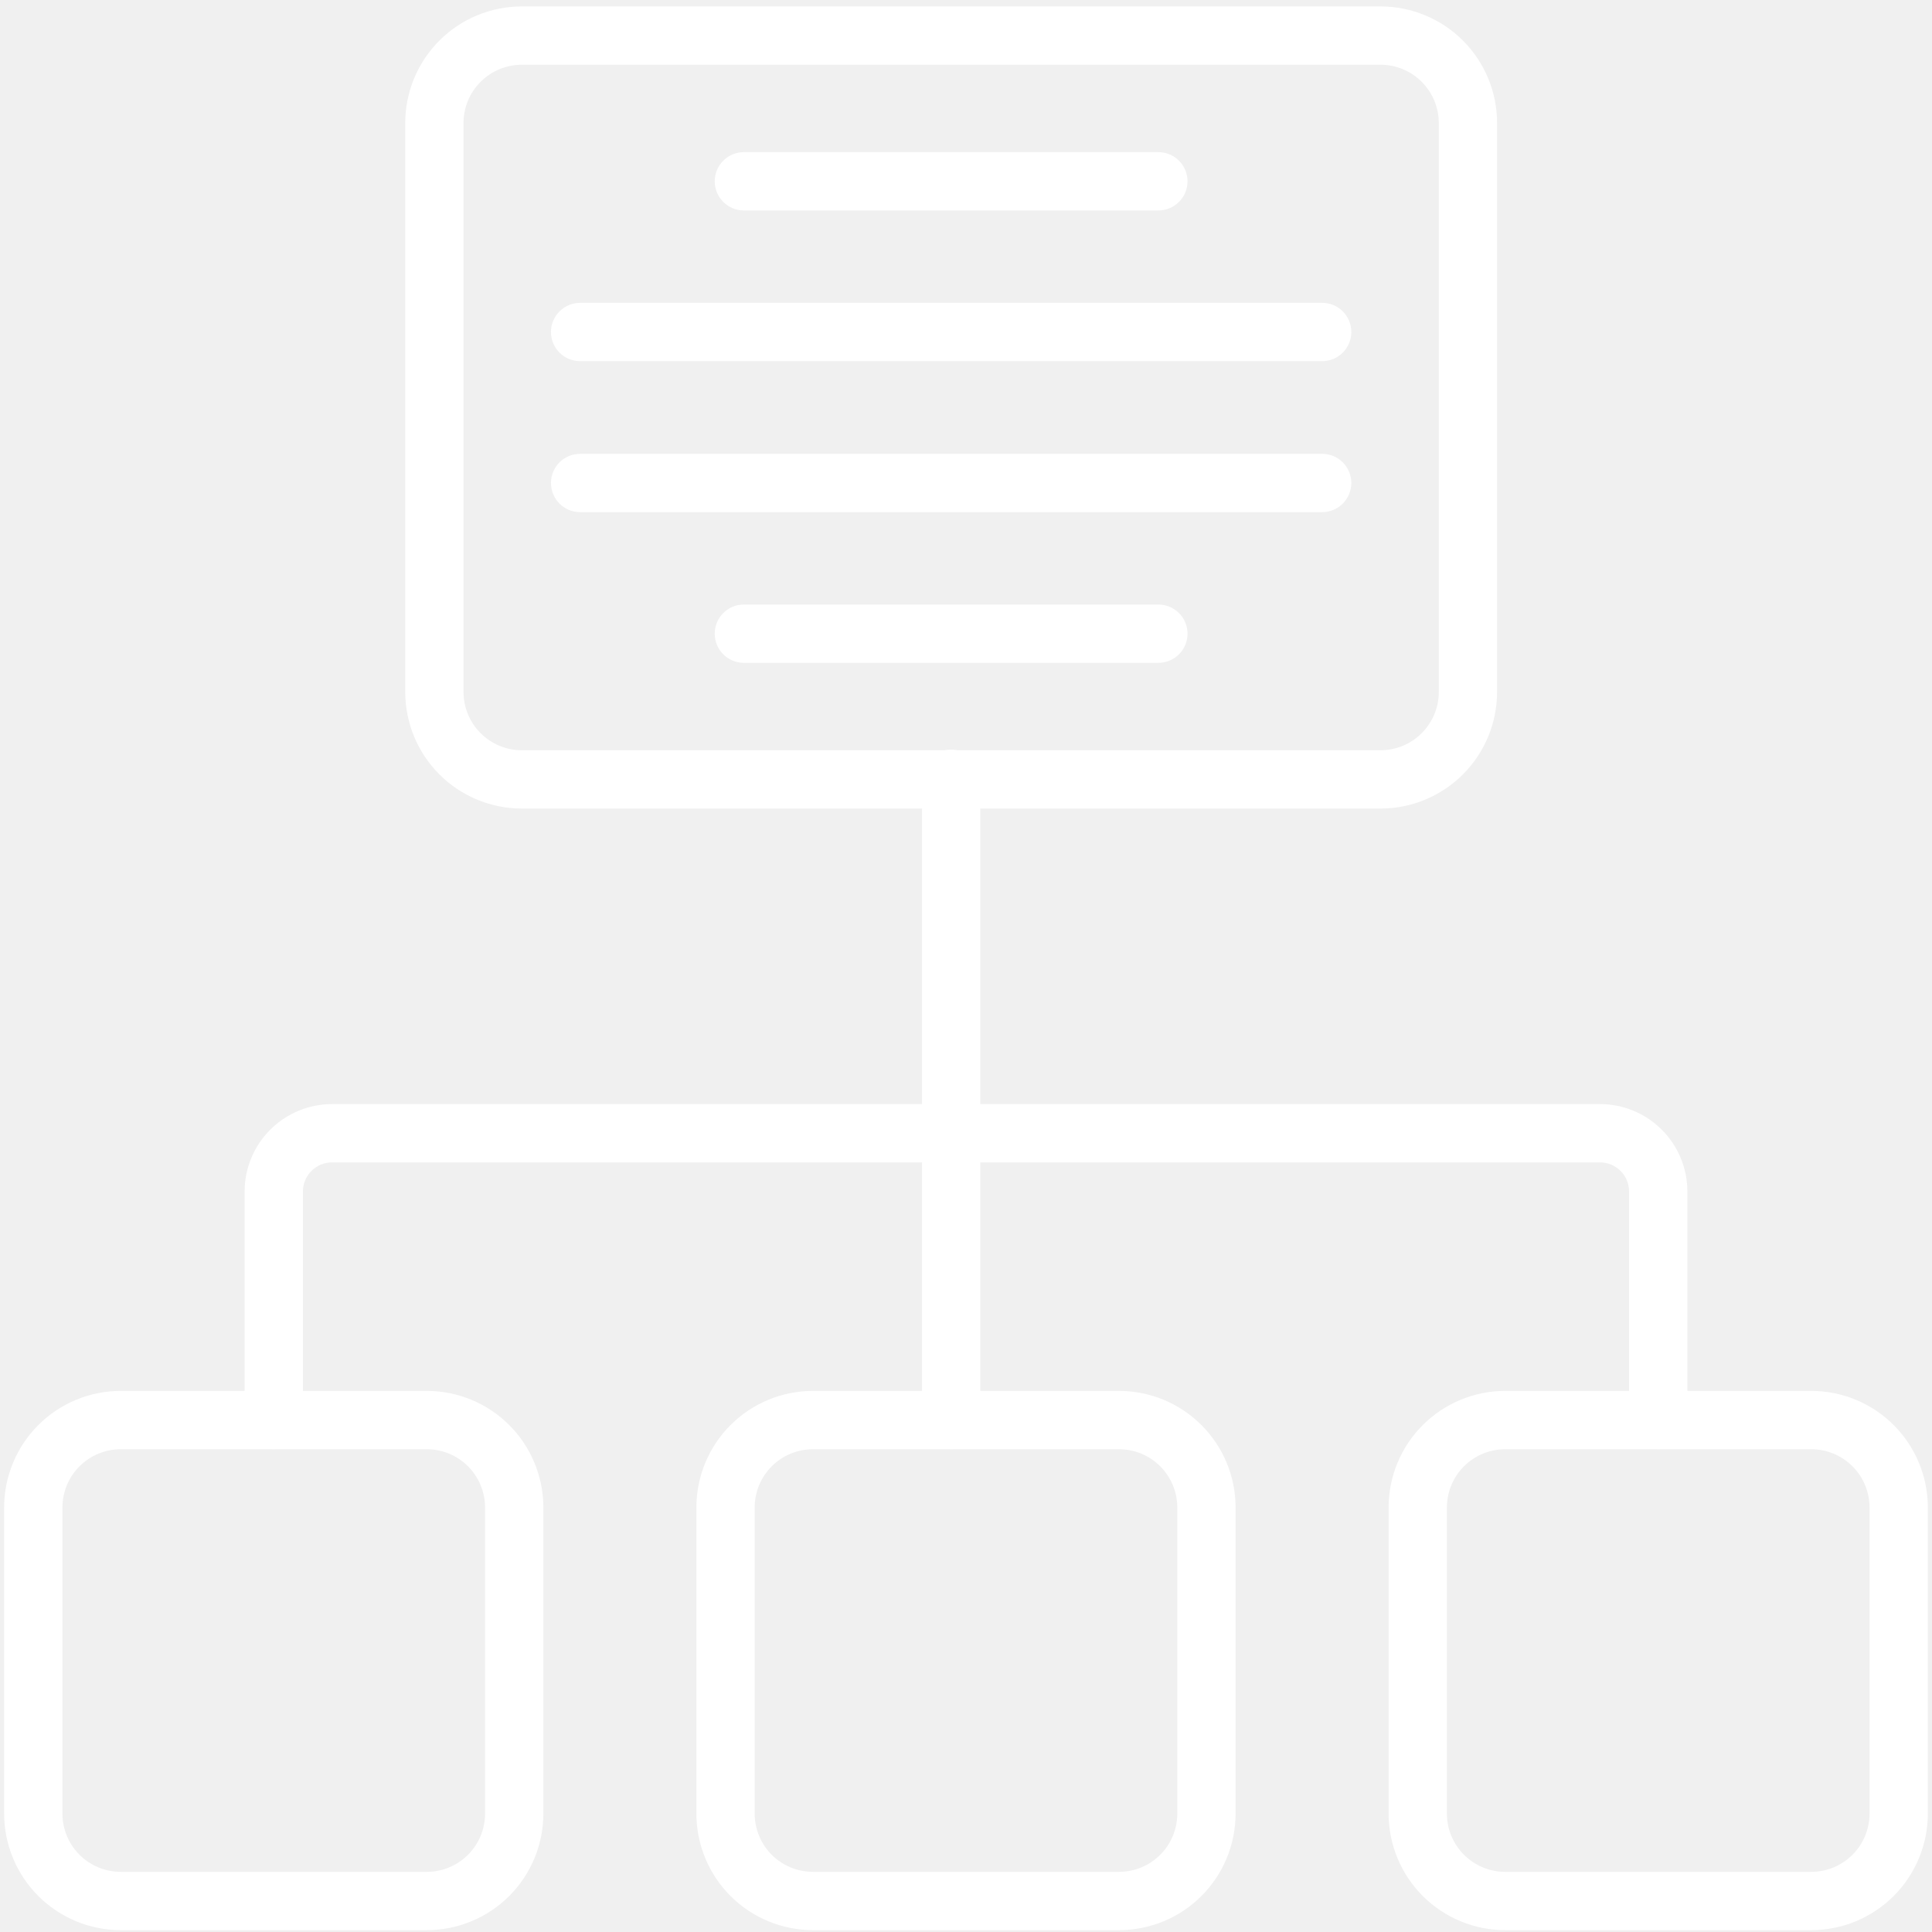
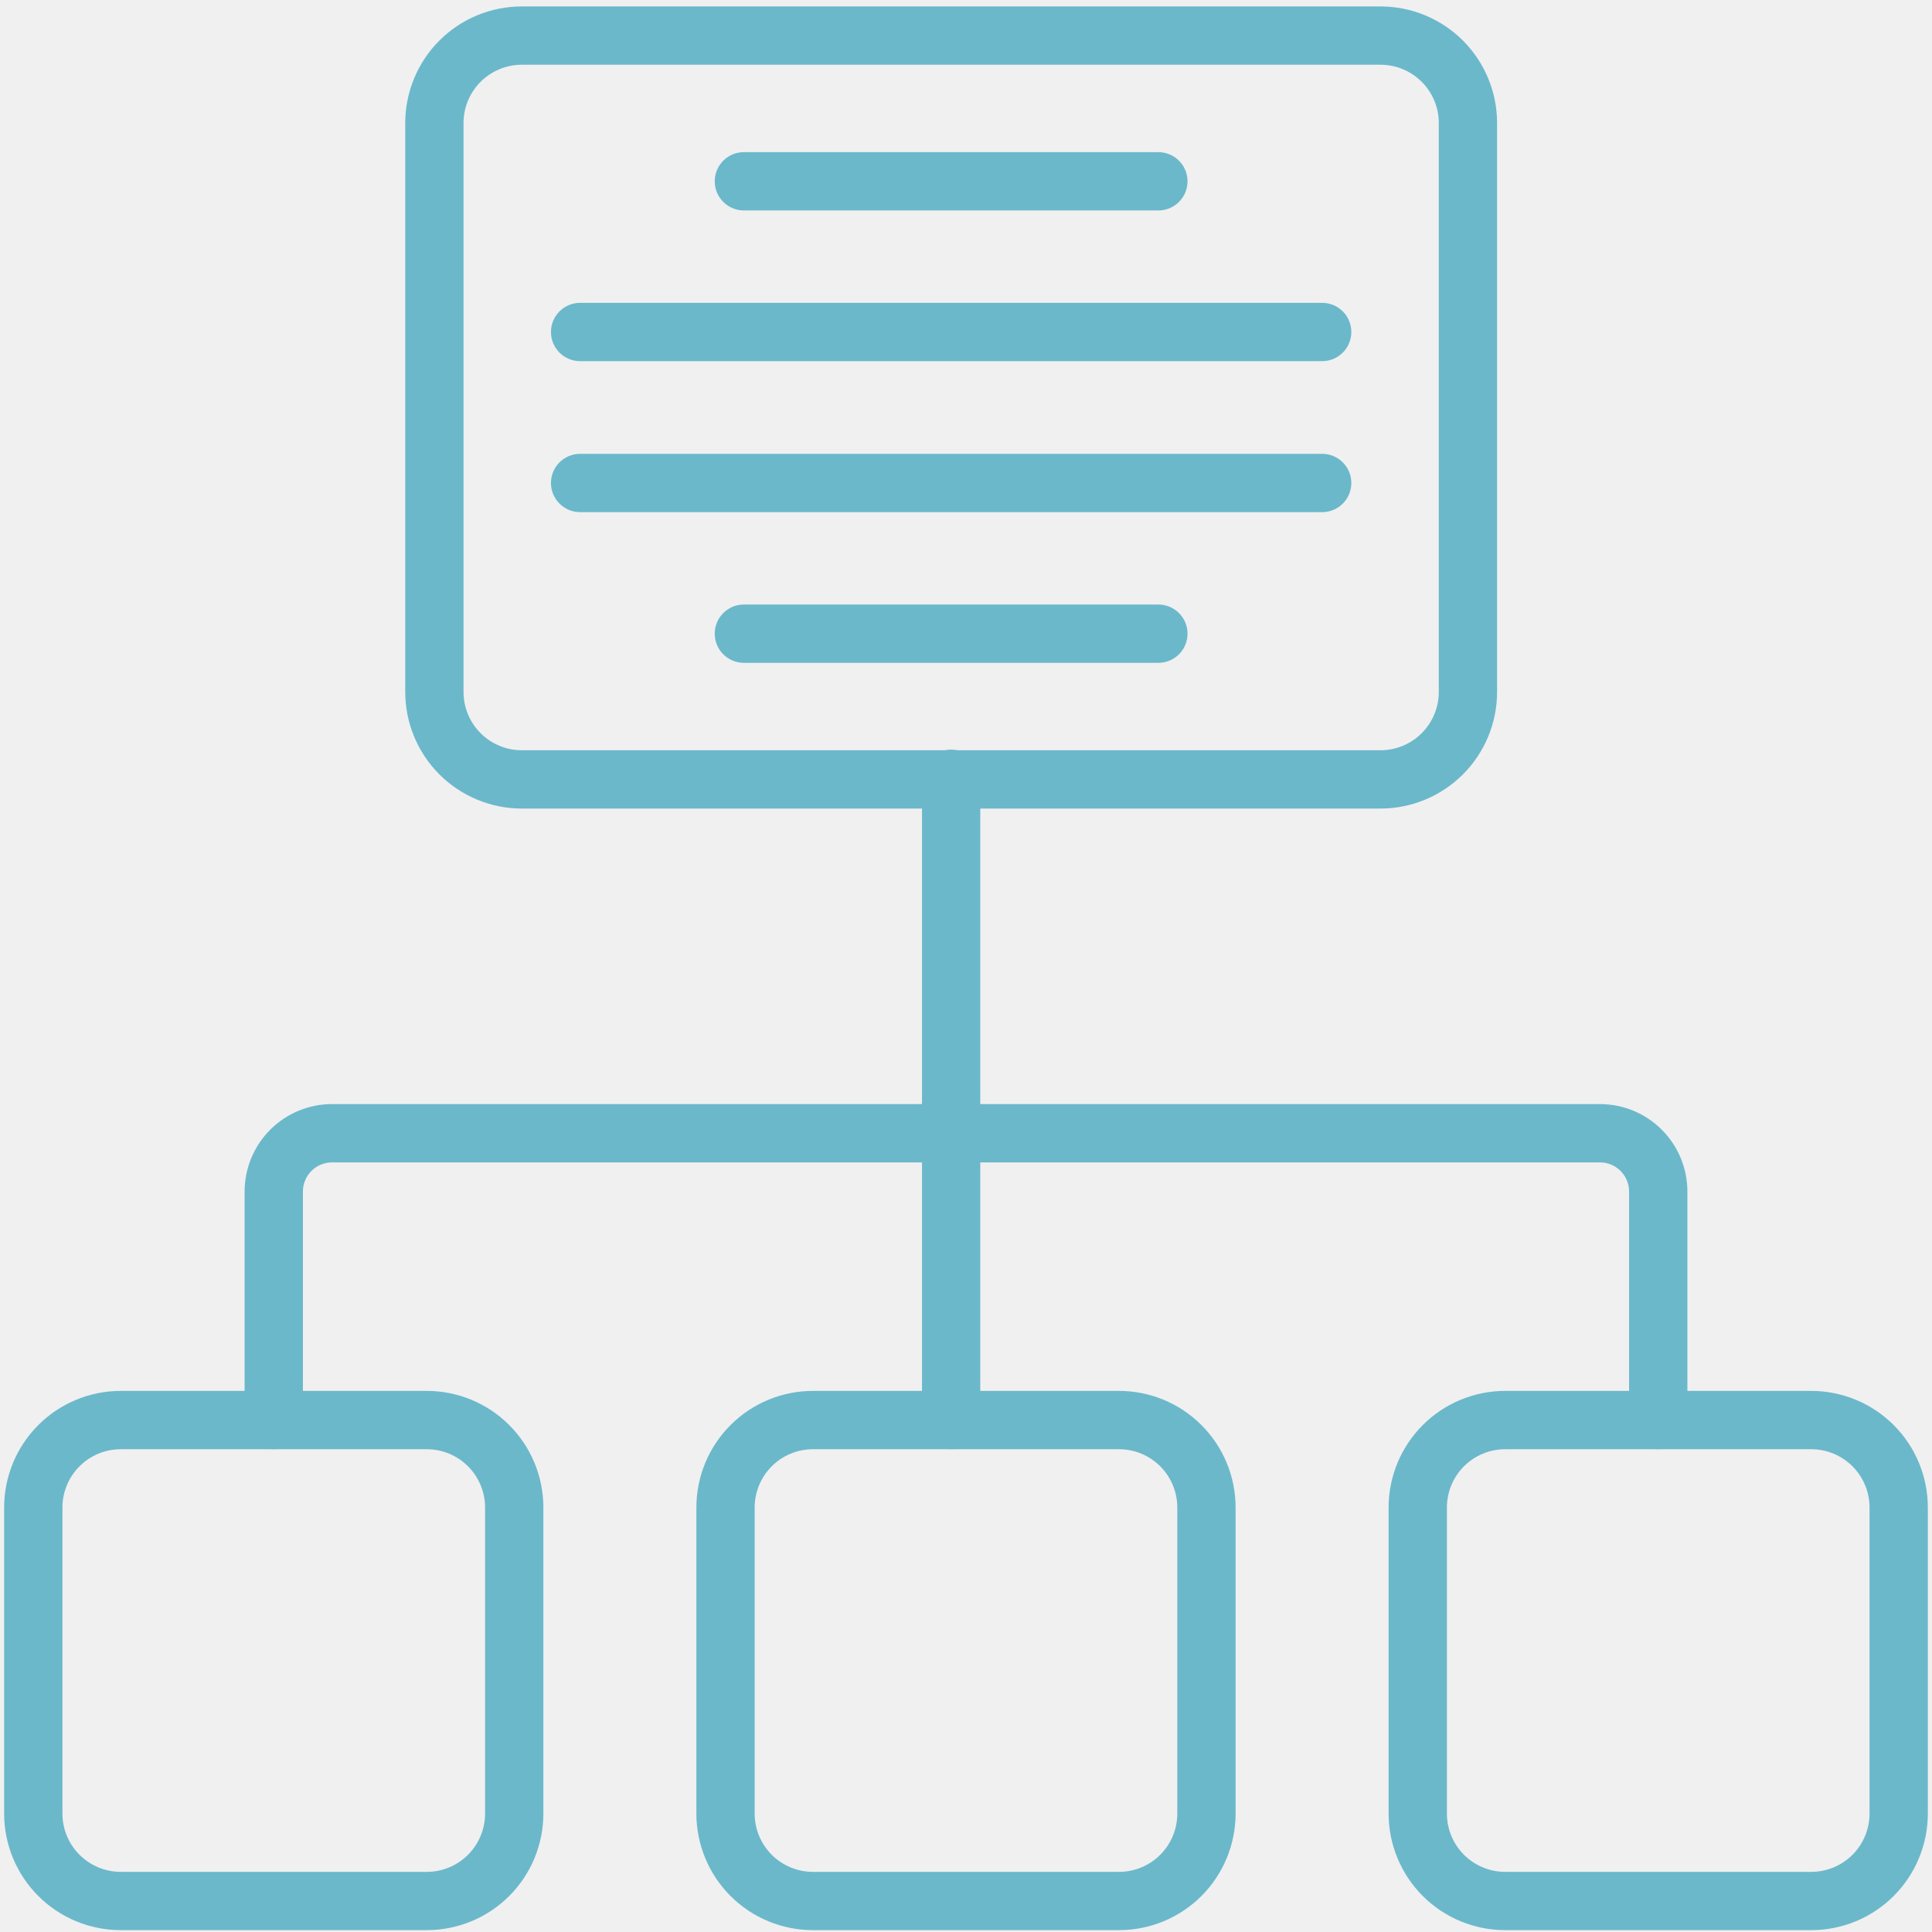
<svg xmlns="http://www.w3.org/2000/svg" width="85" height="85" viewBox="0 0 85 85" fill="none">
-   <path d="M60.736 35.573H22.958C21.598 35.573 20.293 35.032 19.331 34.07C18.369 33.108 17.829 31.803 17.829 30.443V5.412C17.829 4.052 18.369 2.747 19.331 1.785C20.293 0.823 21.598 0.283 22.958 0.283H60.736C62.096 0.283 63.401 0.823 64.363 1.785C65.325 2.747 65.865 4.052 65.865 5.412V30.443C65.865 31.803 65.325 33.108 64.363 34.07C63.401 35.032 62.096 35.573 60.736 35.573ZM22.958 2.848C22.278 2.848 21.626 3.118 21.145 3.599C20.663 4.079 20.393 4.732 20.393 5.412V30.443C20.393 31.123 20.663 31.776 21.145 32.257C21.626 32.738 22.278 33.008 22.958 33.008H60.736C61.416 33.008 62.068 32.738 62.549 32.257C63.03 31.776 63.301 31.123 63.301 30.443V5.412C63.301 4.732 63.03 4.08 62.549 3.599C62.068 3.118 61.416 2.848 60.736 2.848H22.958Z" fill="#fff" />
-   <path d="M18.777 84.918H5.312C3.952 84.918 2.647 84.378 1.685 83.416C0.723 82.454 0.182 81.149 0.182 79.789V66.324C0.182 64.964 0.723 63.659 1.685 62.697C2.647 61.735 3.952 61.194 5.312 61.194H18.777C20.137 61.194 21.442 61.735 22.404 62.697C23.366 63.659 23.906 64.964 23.906 66.324V79.789C23.906 81.149 23.366 82.454 22.404 83.416C21.442 84.378 20.137 84.918 18.777 84.918ZM5.312 63.76C4.632 63.76 3.979 64.03 3.499 64.511C3.017 64.992 2.747 65.644 2.747 66.325V79.79C2.747 80.47 3.017 81.122 3.499 81.603C3.979 82.084 4.632 82.354 5.312 82.354H18.777C19.457 82.354 20.109 82.084 20.59 81.603C21.071 81.122 21.341 80.47 21.341 79.79V66.325C21.341 65.644 21.071 64.992 20.59 64.511C20.109 64.03 19.457 63.76 18.777 63.76H5.312Z" fill="#fff" />
-   <path d="M49.231 84.918H35.767C34.406 84.918 33.102 84.378 32.14 83.416C31.178 82.454 30.638 81.149 30.638 79.789V66.324C30.638 64.964 31.178 63.659 32.14 62.697C33.102 61.735 34.406 61.194 35.767 61.194H49.231C50.592 61.194 51.897 61.735 52.858 62.697C53.821 63.659 54.361 64.964 54.361 66.324V79.789C54.361 81.149 53.821 82.454 52.858 83.416C51.897 84.378 50.592 84.918 49.231 84.918ZM35.767 63.76C35.086 63.76 34.434 64.03 33.953 64.511C33.473 64.992 33.202 65.644 33.202 66.325V79.79C33.202 80.47 33.473 81.122 33.953 81.603C34.434 82.084 35.086 82.354 35.767 82.354H49.231C49.912 82.354 50.564 82.084 51.045 81.603C51.526 81.122 51.796 80.47 51.796 79.79V66.325C51.796 65.644 51.526 64.992 51.045 64.511C50.564 64.03 49.912 63.76 49.231 63.76H35.767Z" fill="#fff" />
-   <path d="M79.688 84.918H66.223C64.862 84.918 63.558 84.378 62.596 83.416C61.634 82.454 61.093 81.149 61.093 79.789V66.324C61.093 64.964 61.634 63.659 62.596 62.697C63.558 61.735 64.863 61.194 66.223 61.194H79.688C81.048 61.194 82.352 61.735 83.315 62.697C84.276 63.659 84.817 64.964 84.817 66.324V79.789C84.817 81.149 84.276 82.454 83.315 83.416C82.352 84.378 81.048 84.918 79.688 84.918ZM66.223 63.76C65.543 63.76 64.891 64.03 64.409 64.511C63.928 64.992 63.658 65.644 63.658 66.325V79.79C63.658 80.47 63.928 81.122 64.409 81.603C64.89 82.084 65.543 82.354 66.223 82.354H79.688C80.368 82.354 81.02 82.084 81.501 81.603C81.982 81.122 82.252 80.47 82.252 79.79V66.325C82.252 65.644 81.982 64.992 81.501 64.511C81.02 64.03 80.368 63.76 79.688 63.76H66.223Z" fill="#fff" />
-   <path d="M72.956 63.758C72.248 63.758 71.673 63.184 71.673 62.476V52.422C71.673 52.082 71.538 51.756 71.298 51.516C71.057 51.275 70.731 51.14 70.391 51.14H14.61C13.902 51.14 13.327 51.714 13.327 52.422V62.476C13.327 63.184 12.753 63.758 12.044 63.758C11.336 63.758 10.762 63.184 10.762 62.476V52.422C10.762 51.402 11.168 50.424 11.889 49.702C12.611 48.981 13.589 48.575 14.61 48.575H70.391C71.412 48.575 72.39 48.981 73.111 49.702C73.833 50.424 74.238 51.402 74.238 52.422V62.476C74.238 62.816 74.103 63.142 73.862 63.383C73.622 63.623 73.296 63.758 72.956 63.758H72.956Z" fill="#fff" />
-   <path d="M41.846 63.758C41.137 63.758 40.564 63.184 40.564 62.476V34.264C40.564 33.556 41.137 32.982 41.846 32.982C42.554 32.982 43.128 33.556 43.128 34.264V62.476C43.128 62.816 42.993 63.142 42.753 63.383C42.512 63.623 42.186 63.758 41.846 63.758Z" fill="#fff" />
-   <path d="M58.171 22.532H25.522C24.814 22.532 24.24 21.957 24.24 21.249C24.24 20.541 24.814 19.967 25.522 19.967H58.171C58.879 19.967 59.453 20.541 59.453 21.249C59.453 21.957 58.879 22.532 58.171 22.532Z" fill="#fff" />
-   <path d="M58.171 15.889H25.522C24.814 15.889 24.24 15.315 24.24 14.607C24.24 13.899 24.814 13.324 25.522 13.324H58.171C58.879 13.324 59.453 13.899 59.453 14.607C59.453 15.315 58.879 15.889 58.171 15.889Z" fill="#fff" />
-   <path d="M50.963 29.162H32.727C32.019 29.162 31.445 28.588 31.445 27.879C31.445 27.171 32.019 26.597 32.727 26.597H50.963C51.672 26.597 52.246 27.171 52.246 27.879C52.246 28.588 51.672 29.162 50.963 29.162Z" fill="#fff" />
-   <path d="M50.963 9.259H32.727C32.019 9.259 31.445 8.685 31.445 7.977C31.445 7.268 32.019 6.694 32.727 6.694H50.963C51.672 6.694 52.246 7.268 52.246 7.977C52.246 8.685 51.672 9.259 50.963 9.259Z" fill="#fff" />
+   <path d="M60.736 35.573H22.958C21.598 35.573 20.293 35.032 19.331 34.07C18.369 33.108 17.829 31.803 17.829 30.443V5.412C17.829 4.052 18.369 2.747 19.331 1.785C20.293 0.823 21.598 0.283 22.958 0.283H60.736C62.096 0.283 63.401 0.823 64.363 1.785C65.325 2.747 65.865 4.052 65.865 5.412V30.443C65.865 31.803 65.325 33.108 64.363 34.07C63.401 35.032 62.096 35.573 60.736 35.573ZM22.958 2.848C22.278 2.848 21.626 3.118 21.145 3.599C20.663 4.079 20.393 4.732 20.393 5.412V30.443C20.393 31.123 20.663 31.776 21.145 32.257C21.626 32.738 22.278 33.008 22.958 33.008H60.736C61.416 33.008 62.068 32.738 62.549 32.257C63.03 31.776 63.301 31.123 63.301 30.443V5.412C63.301 4.732 63.03 4.08 62.549 3.599C62.068 3.118 61.416 2.848 60.736 2.848H22.958Z" fill="#6BB8CB" />
+   <path d="M18.777 84.918H5.312C3.952 84.918 2.647 84.378 1.685 83.416C0.723 82.454 0.182 81.149 0.182 79.789V66.324C0.182 64.964 0.723 63.659 1.685 62.697C2.647 61.735 3.952 61.194 5.312 61.194H18.777C20.137 61.194 21.442 61.735 22.404 62.697C23.366 63.659 23.906 64.964 23.906 66.324V79.789C23.906 81.149 23.366 82.454 22.404 83.416C21.442 84.378 20.137 84.918 18.777 84.918ZM5.312 63.76C4.632 63.76 3.979 64.03 3.499 64.511C3.017 64.992 2.747 65.644 2.747 66.325V79.79C2.747 80.47 3.017 81.122 3.499 81.603C3.979 82.084 4.632 82.354 5.312 82.354H18.777C19.457 82.354 20.109 82.084 20.59 81.603C21.071 81.122 21.341 80.47 21.341 79.79V66.325C21.341 65.644 21.071 64.992 20.59 64.511C20.109 64.03 19.457 63.76 18.777 63.76H5.312Z" fill="#6BB8CB" />
+   <path d="M49.231 84.918H35.767C34.406 84.918 33.102 84.378 32.14 83.416C31.178 82.454 30.638 81.149 30.638 79.789V66.324C30.638 64.964 31.178 63.659 32.14 62.697C33.102 61.735 34.406 61.194 35.767 61.194H49.231C50.592 61.194 51.897 61.735 52.858 62.697C53.821 63.659 54.361 64.964 54.361 66.324V79.789C54.361 81.149 53.821 82.454 52.858 83.416C51.897 84.378 50.592 84.918 49.231 84.918ZM35.767 63.76C35.086 63.76 34.434 64.03 33.953 64.511C33.473 64.992 33.202 65.644 33.202 66.325V79.79C33.202 80.47 33.473 81.122 33.953 81.603C34.434 82.084 35.086 82.354 35.767 82.354H49.231C49.912 82.354 50.564 82.084 51.045 81.603C51.526 81.122 51.796 80.47 51.796 79.79V66.325C51.796 65.644 51.526 64.992 51.045 64.511C50.564 64.03 49.912 63.76 49.231 63.76H35.767Z" fill="#6BB8CB" />
+   <path d="M79.688 84.918H66.223C64.862 84.918 63.558 84.378 62.596 83.416C61.634 82.454 61.093 81.149 61.093 79.789V66.324C61.093 64.964 61.634 63.659 62.596 62.697C63.558 61.735 64.863 61.194 66.223 61.194H79.688C81.048 61.194 82.352 61.735 83.315 62.697C84.276 63.659 84.817 64.964 84.817 66.324V79.789C84.817 81.149 84.276 82.454 83.315 83.416C82.352 84.378 81.048 84.918 79.688 84.918ZM66.223 63.76C65.543 63.76 64.891 64.03 64.409 64.511C63.928 64.992 63.658 65.644 63.658 66.325V79.79C63.658 80.47 63.928 81.122 64.409 81.603C64.89 82.084 65.543 82.354 66.223 82.354H79.688C80.368 82.354 81.02 82.084 81.501 81.603C81.982 81.122 82.252 80.47 82.252 79.79V66.325C82.252 65.644 81.982 64.992 81.501 64.511C81.02 64.03 80.368 63.76 79.688 63.76H66.223Z" fill="#6BB8CB" />
+   <path d="M72.956 63.758C72.248 63.758 71.673 63.184 71.673 62.476V52.422C71.673 52.082 71.538 51.756 71.298 51.516C71.057 51.275 70.731 51.14 70.391 51.14H14.61C13.902 51.14 13.327 51.714 13.327 52.422V62.476C13.327 63.184 12.753 63.758 12.044 63.758C11.336 63.758 10.762 63.184 10.762 62.476V52.422C10.762 51.402 11.168 50.424 11.889 49.702C12.611 48.981 13.589 48.575 14.61 48.575H70.391C71.412 48.575 72.39 48.981 73.111 49.702C73.833 50.424 74.238 51.402 74.238 52.422V62.476C74.238 62.816 74.103 63.142 73.862 63.383C73.622 63.623 73.296 63.758 72.956 63.758H72.956Z" fill="#6BB8CB" />
+   <path d="M41.846 63.758C41.137 63.758 40.564 63.184 40.564 62.476V34.264C40.564 33.556 41.137 32.982 41.846 32.982C42.554 32.982 43.128 33.556 43.128 34.264V62.476C43.128 62.816 42.993 63.142 42.753 63.383C42.512 63.623 42.186 63.758 41.846 63.758Z" fill="#6BB8CB" />
+   <path d="M58.171 22.532H25.522C24.814 22.532 24.24 21.957 24.24 21.249C24.24 20.541 24.814 19.967 25.522 19.967H58.171C58.879 19.967 59.453 20.541 59.453 21.249C59.453 21.957 58.879 22.532 58.171 22.532Z" fill="#6BB8CB" />
+   <path d="M58.171 15.889H25.522C24.814 15.889 24.24 15.315 24.24 14.607C24.24 13.899 24.814 13.324 25.522 13.324H58.171C58.879 13.324 59.453 13.899 59.453 14.607C59.453 15.315 58.879 15.889 58.171 15.889Z" fill="#6BB8CB" />
+   <path d="M50.963 29.162H32.727C32.019 29.162 31.445 28.588 31.445 27.879C31.445 27.171 32.019 26.597 32.727 26.597H50.963C51.672 26.597 52.246 27.171 52.246 27.879C52.246 28.588 51.672 29.162 50.963 29.162Z" fill="#6BB8CB" />
+   <path d="M50.963 9.259H32.727C32.019 9.259 31.445 8.685 31.445 7.977C31.445 7.268 32.019 6.694 32.727 6.694H50.963C51.672 6.694 52.246 7.268 52.246 7.977C52.246 8.685 51.672 9.259 50.963 9.259Z" fill="#6BB8CB" />
</svg>
